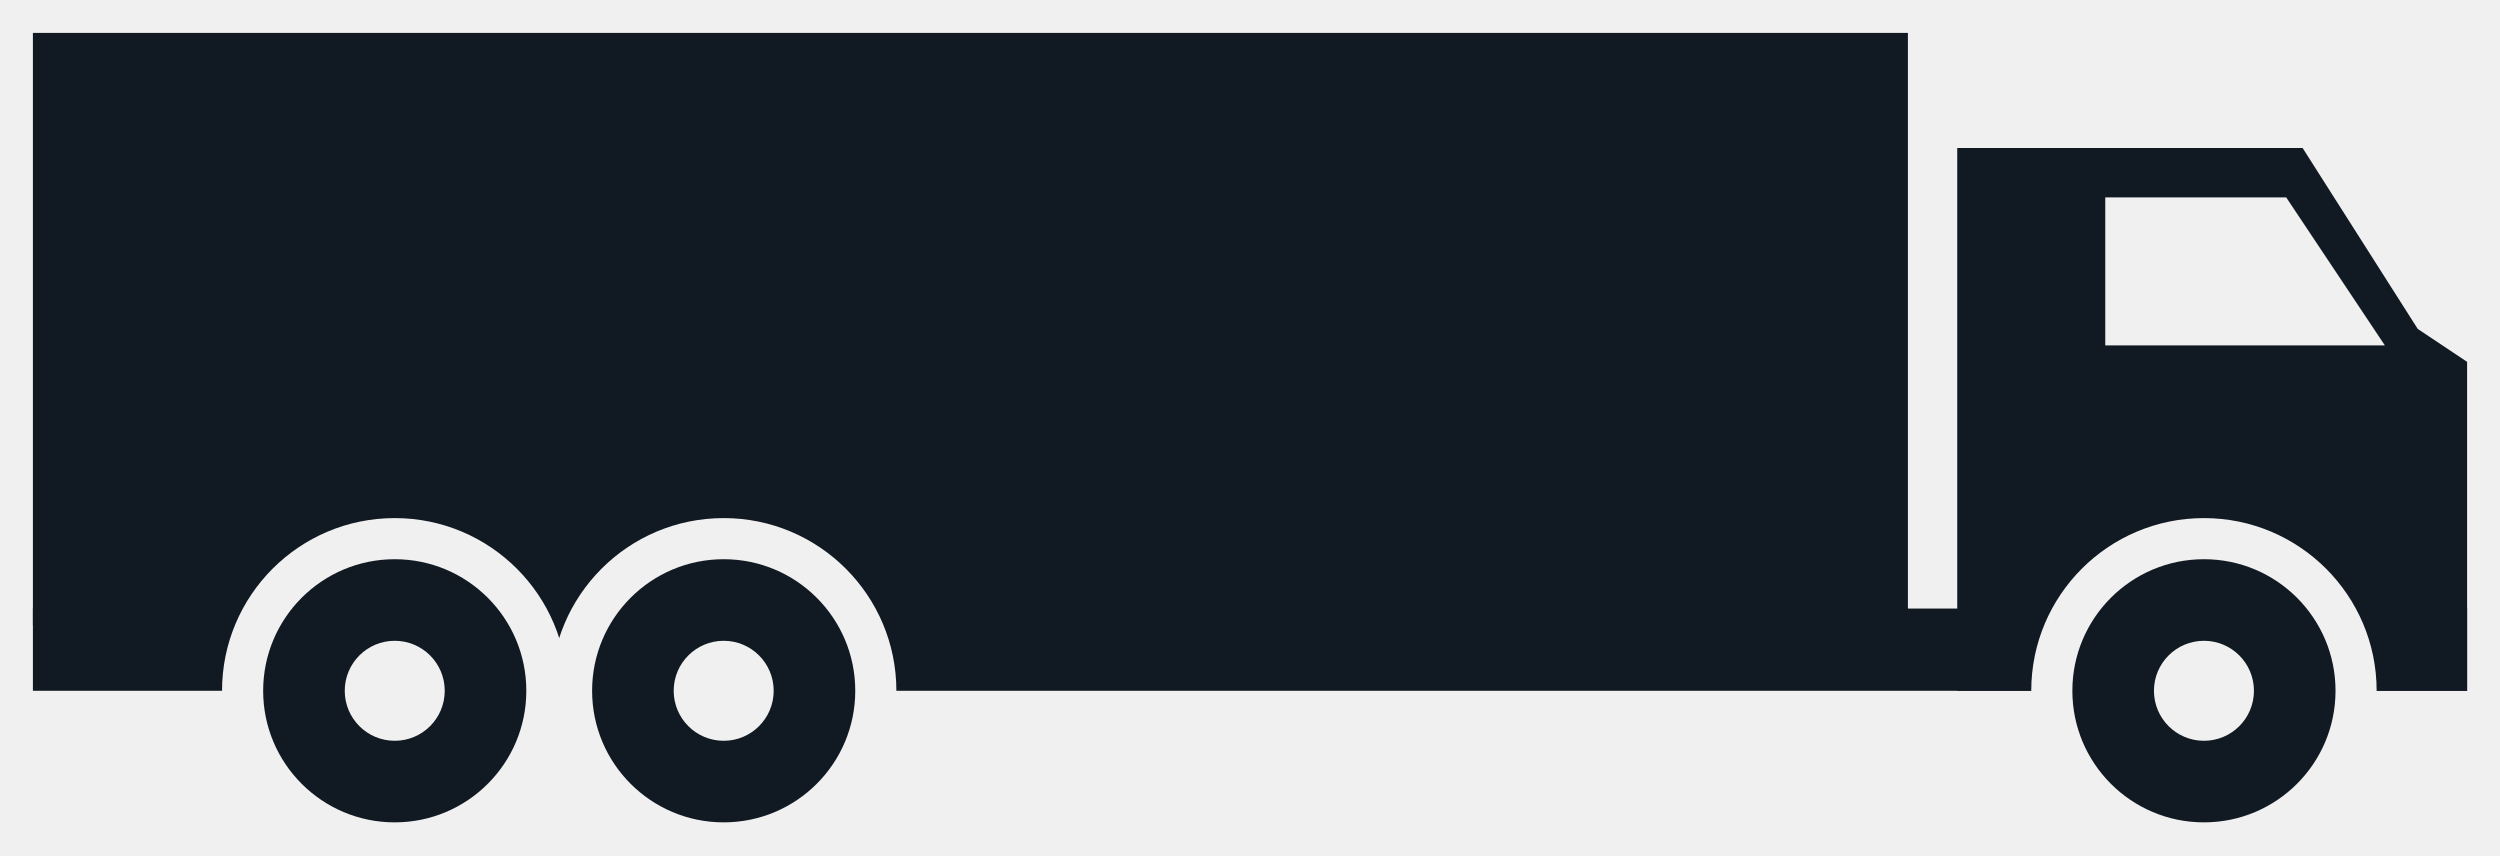
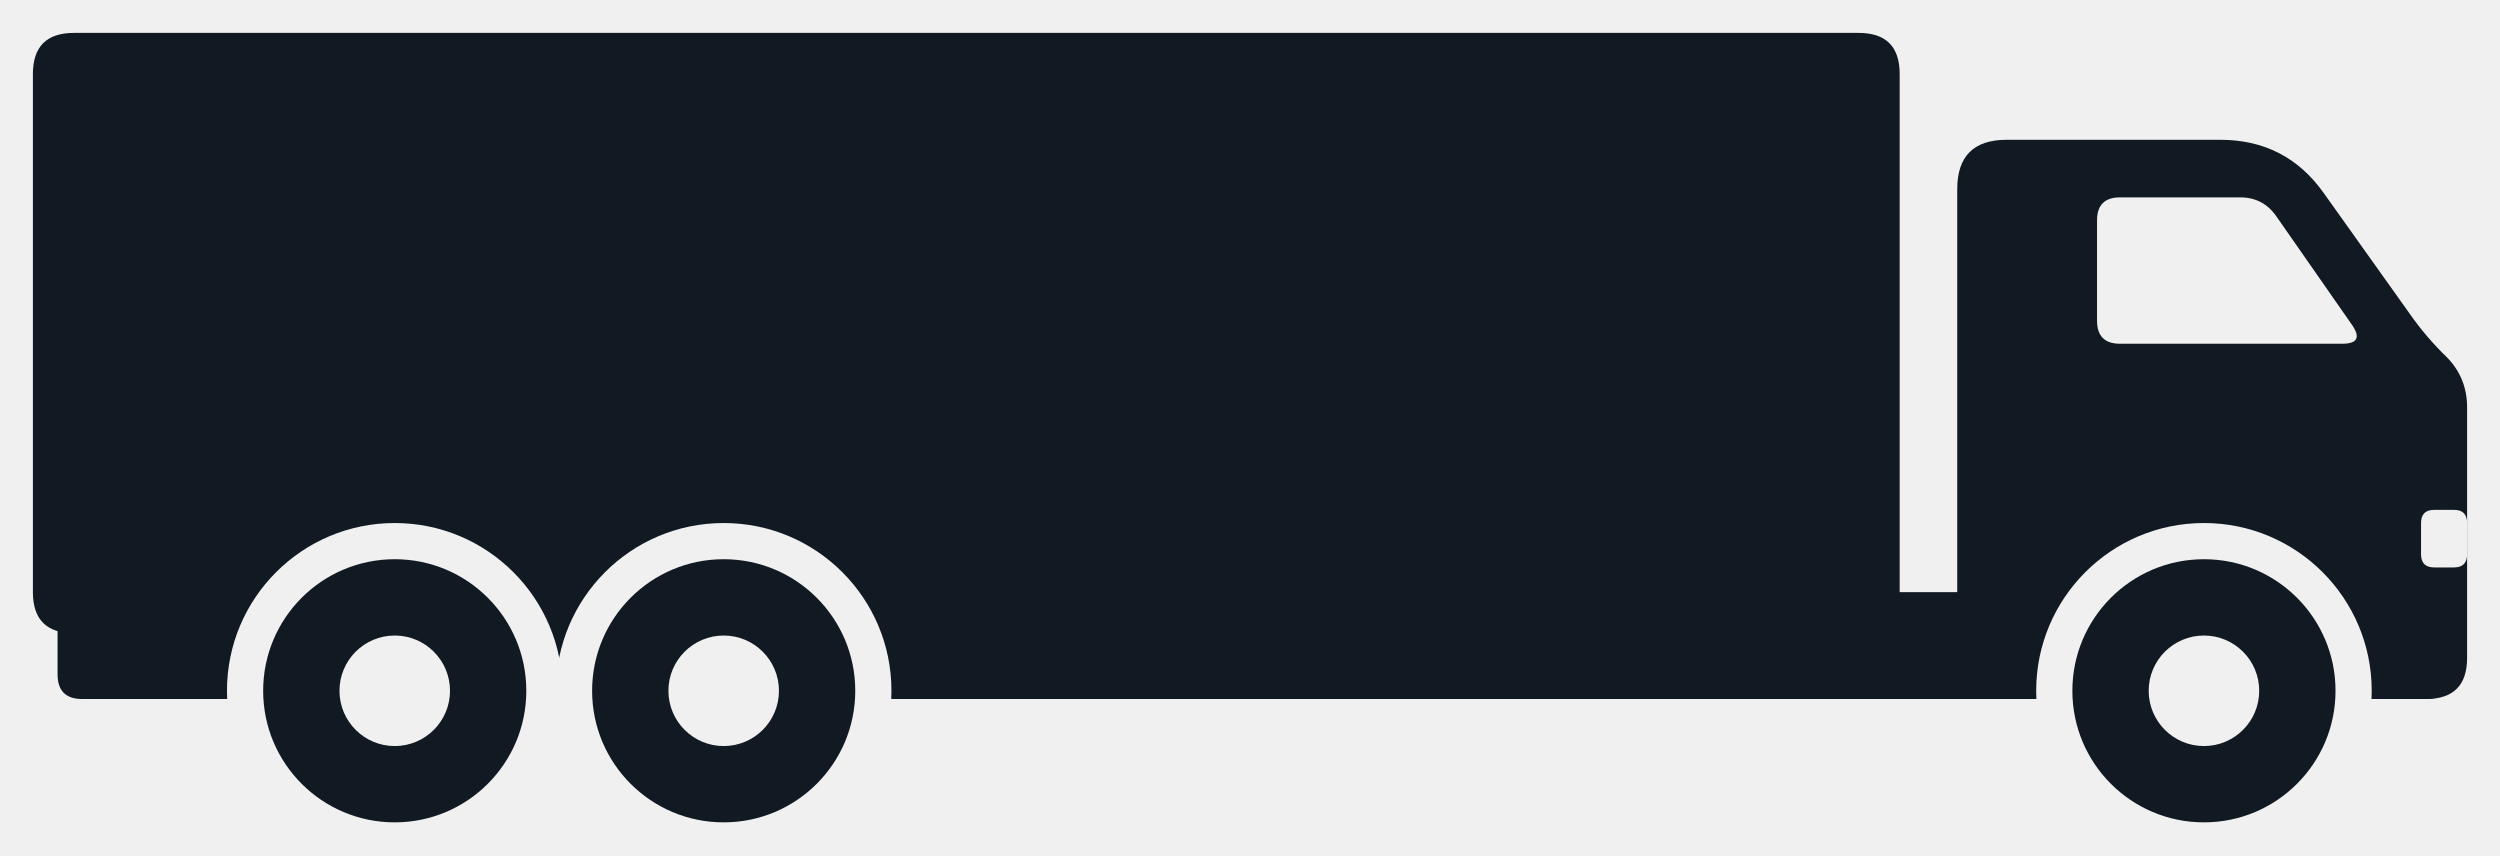
<svg xmlns="http://www.w3.org/2000/svg" viewBox="0 0 152 52" width="152" height="52">
  <defs>
    <mask id="vehicle-hrv" maskUnits="userSpaceOnUse" x="0" y="0" width="152" height="52">
-       <polygon fill="#fff" points="2,2 116,2 116,38 2,38" />
-       <polygon fill="#fff" points="2,37 150,37 150,42 2,42" />
-       <polygon fill="#fff" points="119,42 119,9 140,9 147,20 150,22 150,42" />
-       <polygon fill="#000" points="128,12 139,12 145,21 128,21" />
-       <circle fill="#000" cx="24" cy="42" r="10.5" />
+       <path fill="#fff" d="M2 4.5 Q2 2 4.5 2 L113 2 Q115.5 2 115.5 4.5 L115.5 36 Q115.5 38.5 113 38.5 L4.5 38.5 Q2 38.5 2 36 Z" />
+       <path fill="#fff" d="M3.5 37.5 Q3.5 36 5 36 L147.5 36 Q149 36 149 37.5 L149 41 Q149 42.5 147.5 42.5 L5 42.5 Q3.5 42.5 3.5 41 Z" />
+       <path fill="#fff" d="M120.5 42.5 Q119 42.5 119 41 L119 11.5 Q119 8.5 122 8.5 L135 8.5 Q139 8.5 141.3 11.76 L146.5 19.06 Q147.5 20.5 148.8 21.75 L148.8 21.75 Q150 23 150 24.77 L150 40 Q150 42.5 147.5 42.5 Z" />
+       <path fill="#000" d="M127.5 13.4 Q127.5 12 128.9 12 L136.2 12 Q137.6 12 138.4 13.15 L143 19.75 Q143.8 20.9 142.4 20.9 L128.9 20.9 Q127.5 20.9 127.5 19.5 Z" />
+       <path fill="#000" d="M147.2 31.8 Q147.2 31 148 31 L149.2 31 Q150 31 150 31.8 L150 33.7 Q150 34.5 149.2 34.5 L148 34.5 Q147.2 34.5 147.2 33.7 Z" />
+       <circle fill="#000" cx="24" cy="42" r="10.2" />
      <circle fill="#fff" cx="24" cy="42" r="8" />
-       <circle fill="#000" cx="24" cy="42" r="3.04" />
-       <circle fill="#000" cx="44" cy="42" r="10.5" />
+       <circle fill="#000" cx="24" cy="42" r="3.36" />
+       <circle fill="#000" cx="44" cy="42" r="10.2" />
      <circle fill="#fff" cx="44" cy="42" r="8" />
-       <circle fill="#000" cx="44" cy="42" r="3.04" />
-       <circle fill="#000" cx="134" cy="42" r="10.5" />
+       <circle fill="#000" cx="44" cy="42" r="3.36" />
+       <circle fill="#000" cx="134" cy="42" r="10.2" />
      <circle fill="#fff" cx="134" cy="42" r="8" />
-       <circle fill="#000" cx="134" cy="42" r="3.04" />
+       <circle fill="#000" cx="134" cy="42" r="3.36" />
    </mask>
  </defs>
  <rect width="152" height="52" fill="#111A22" mask="url(#vehicle-hrv)" />
</svg>
